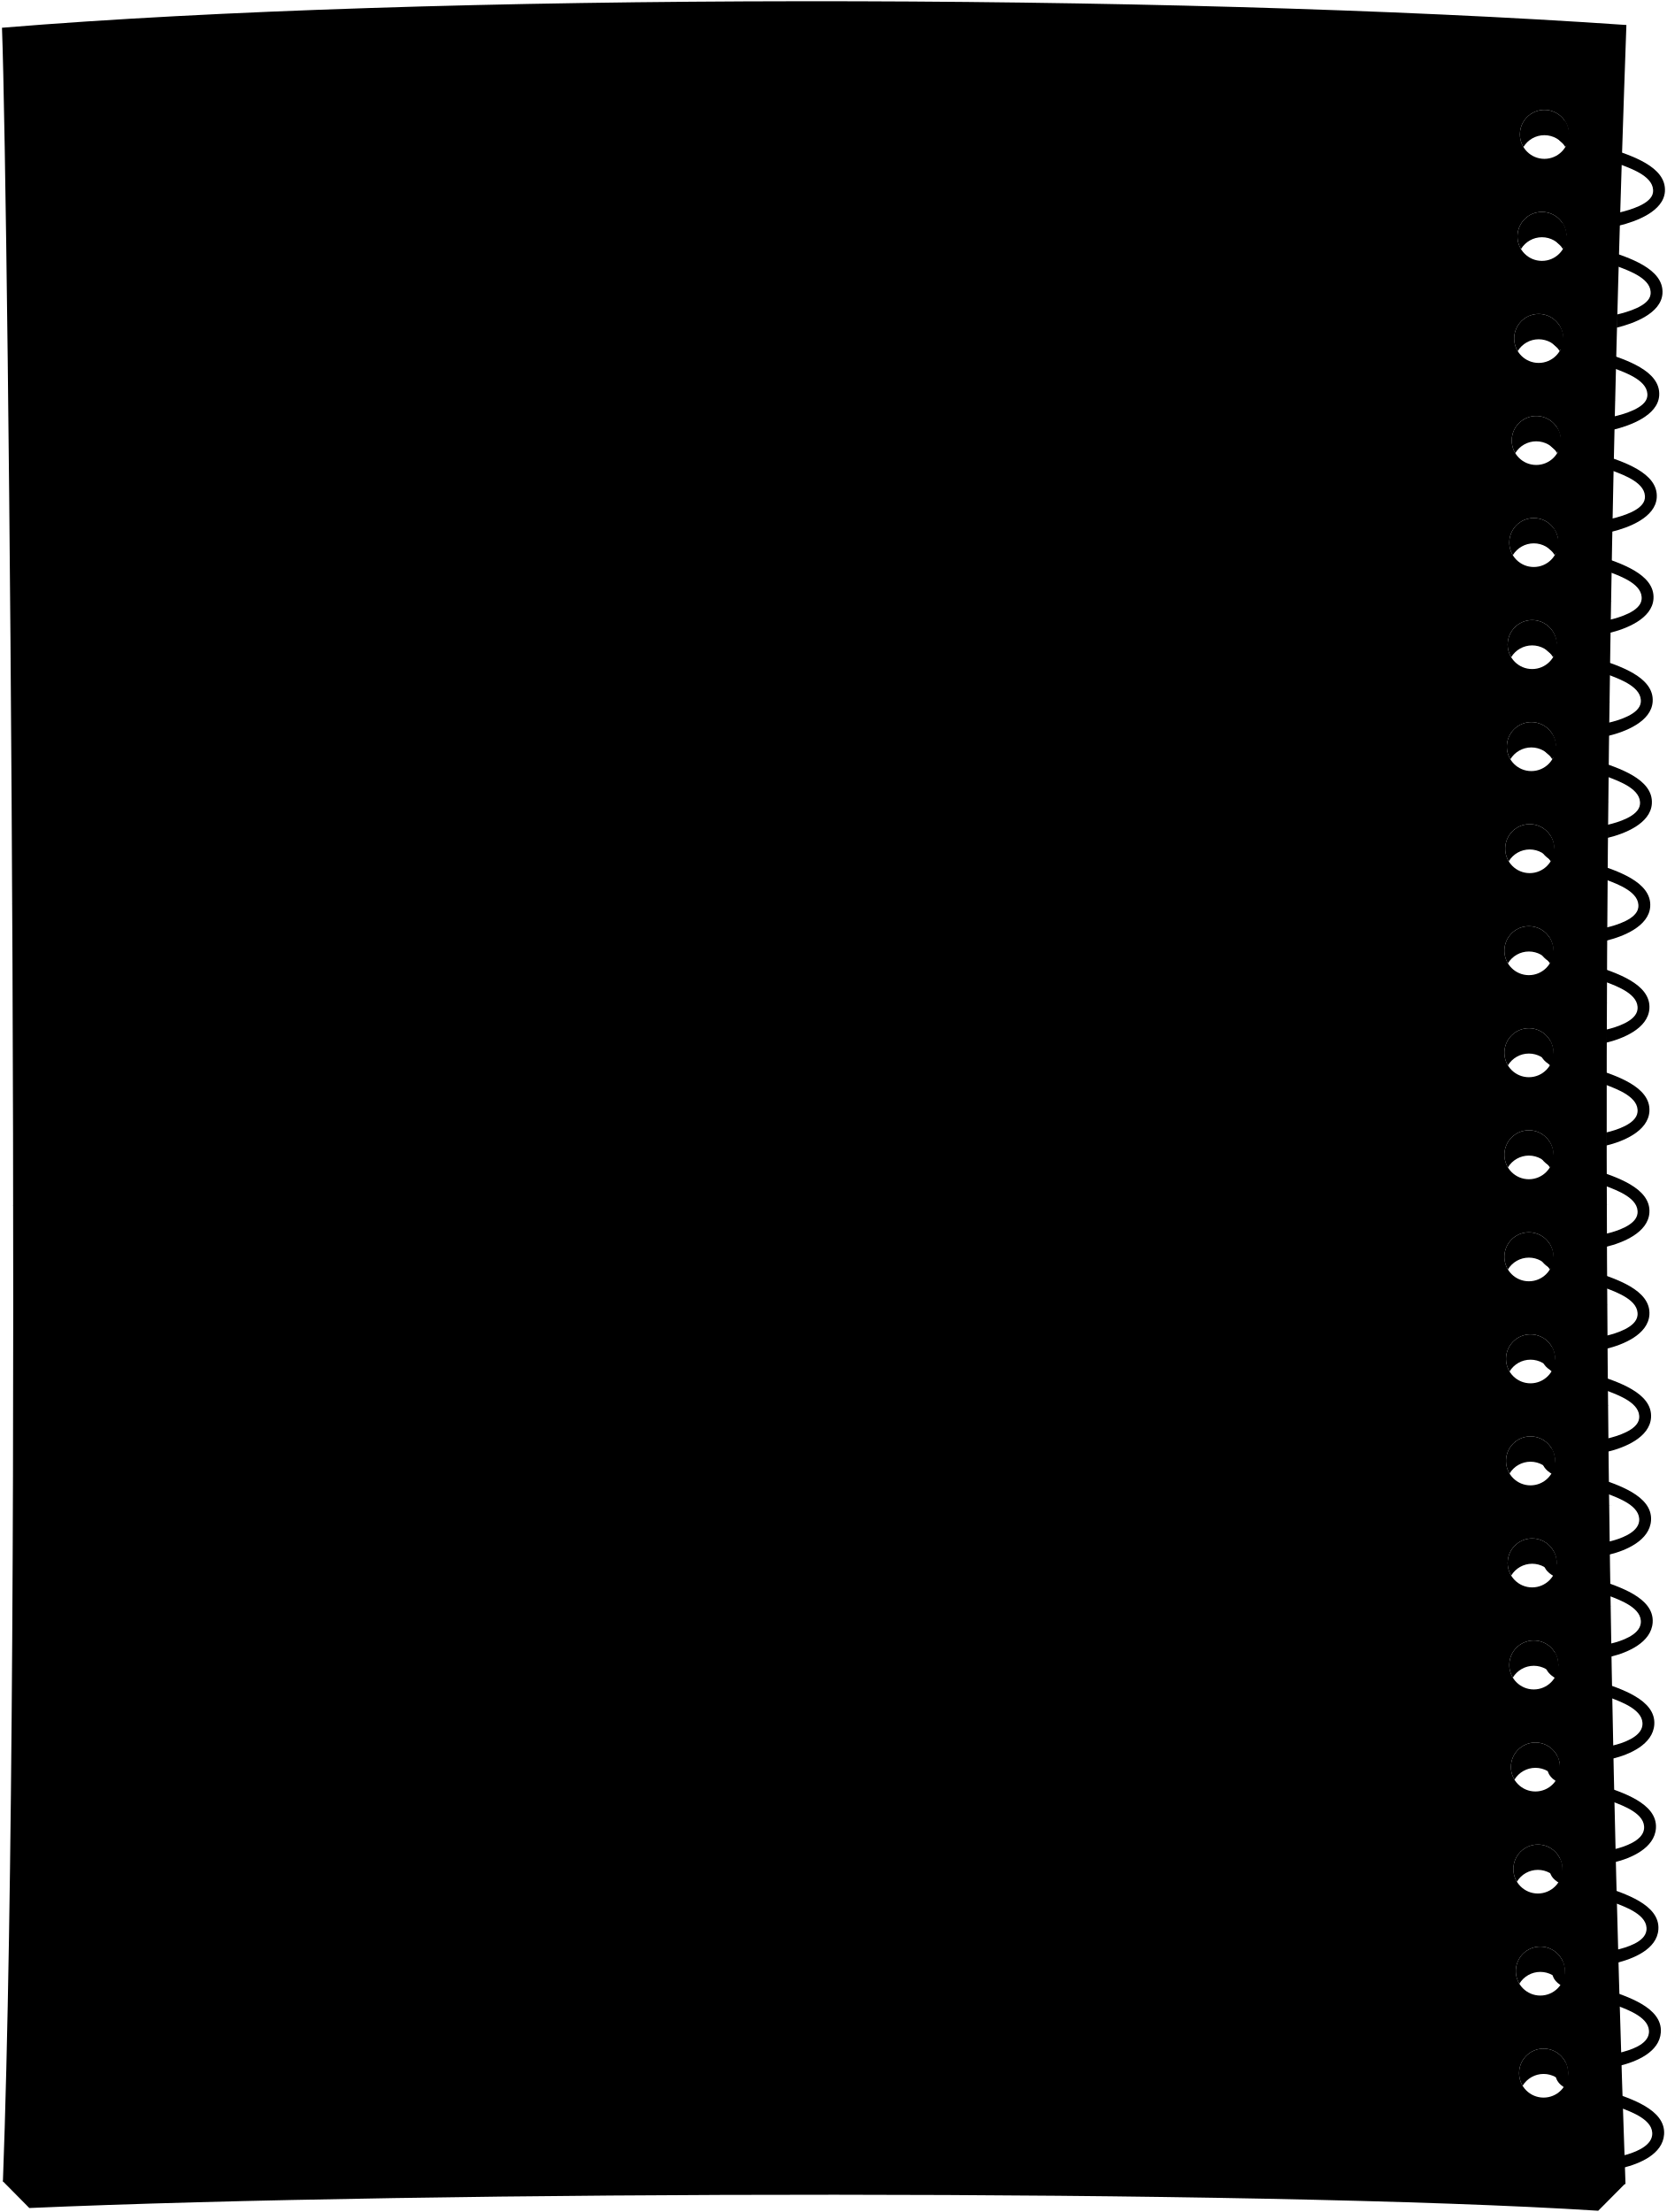
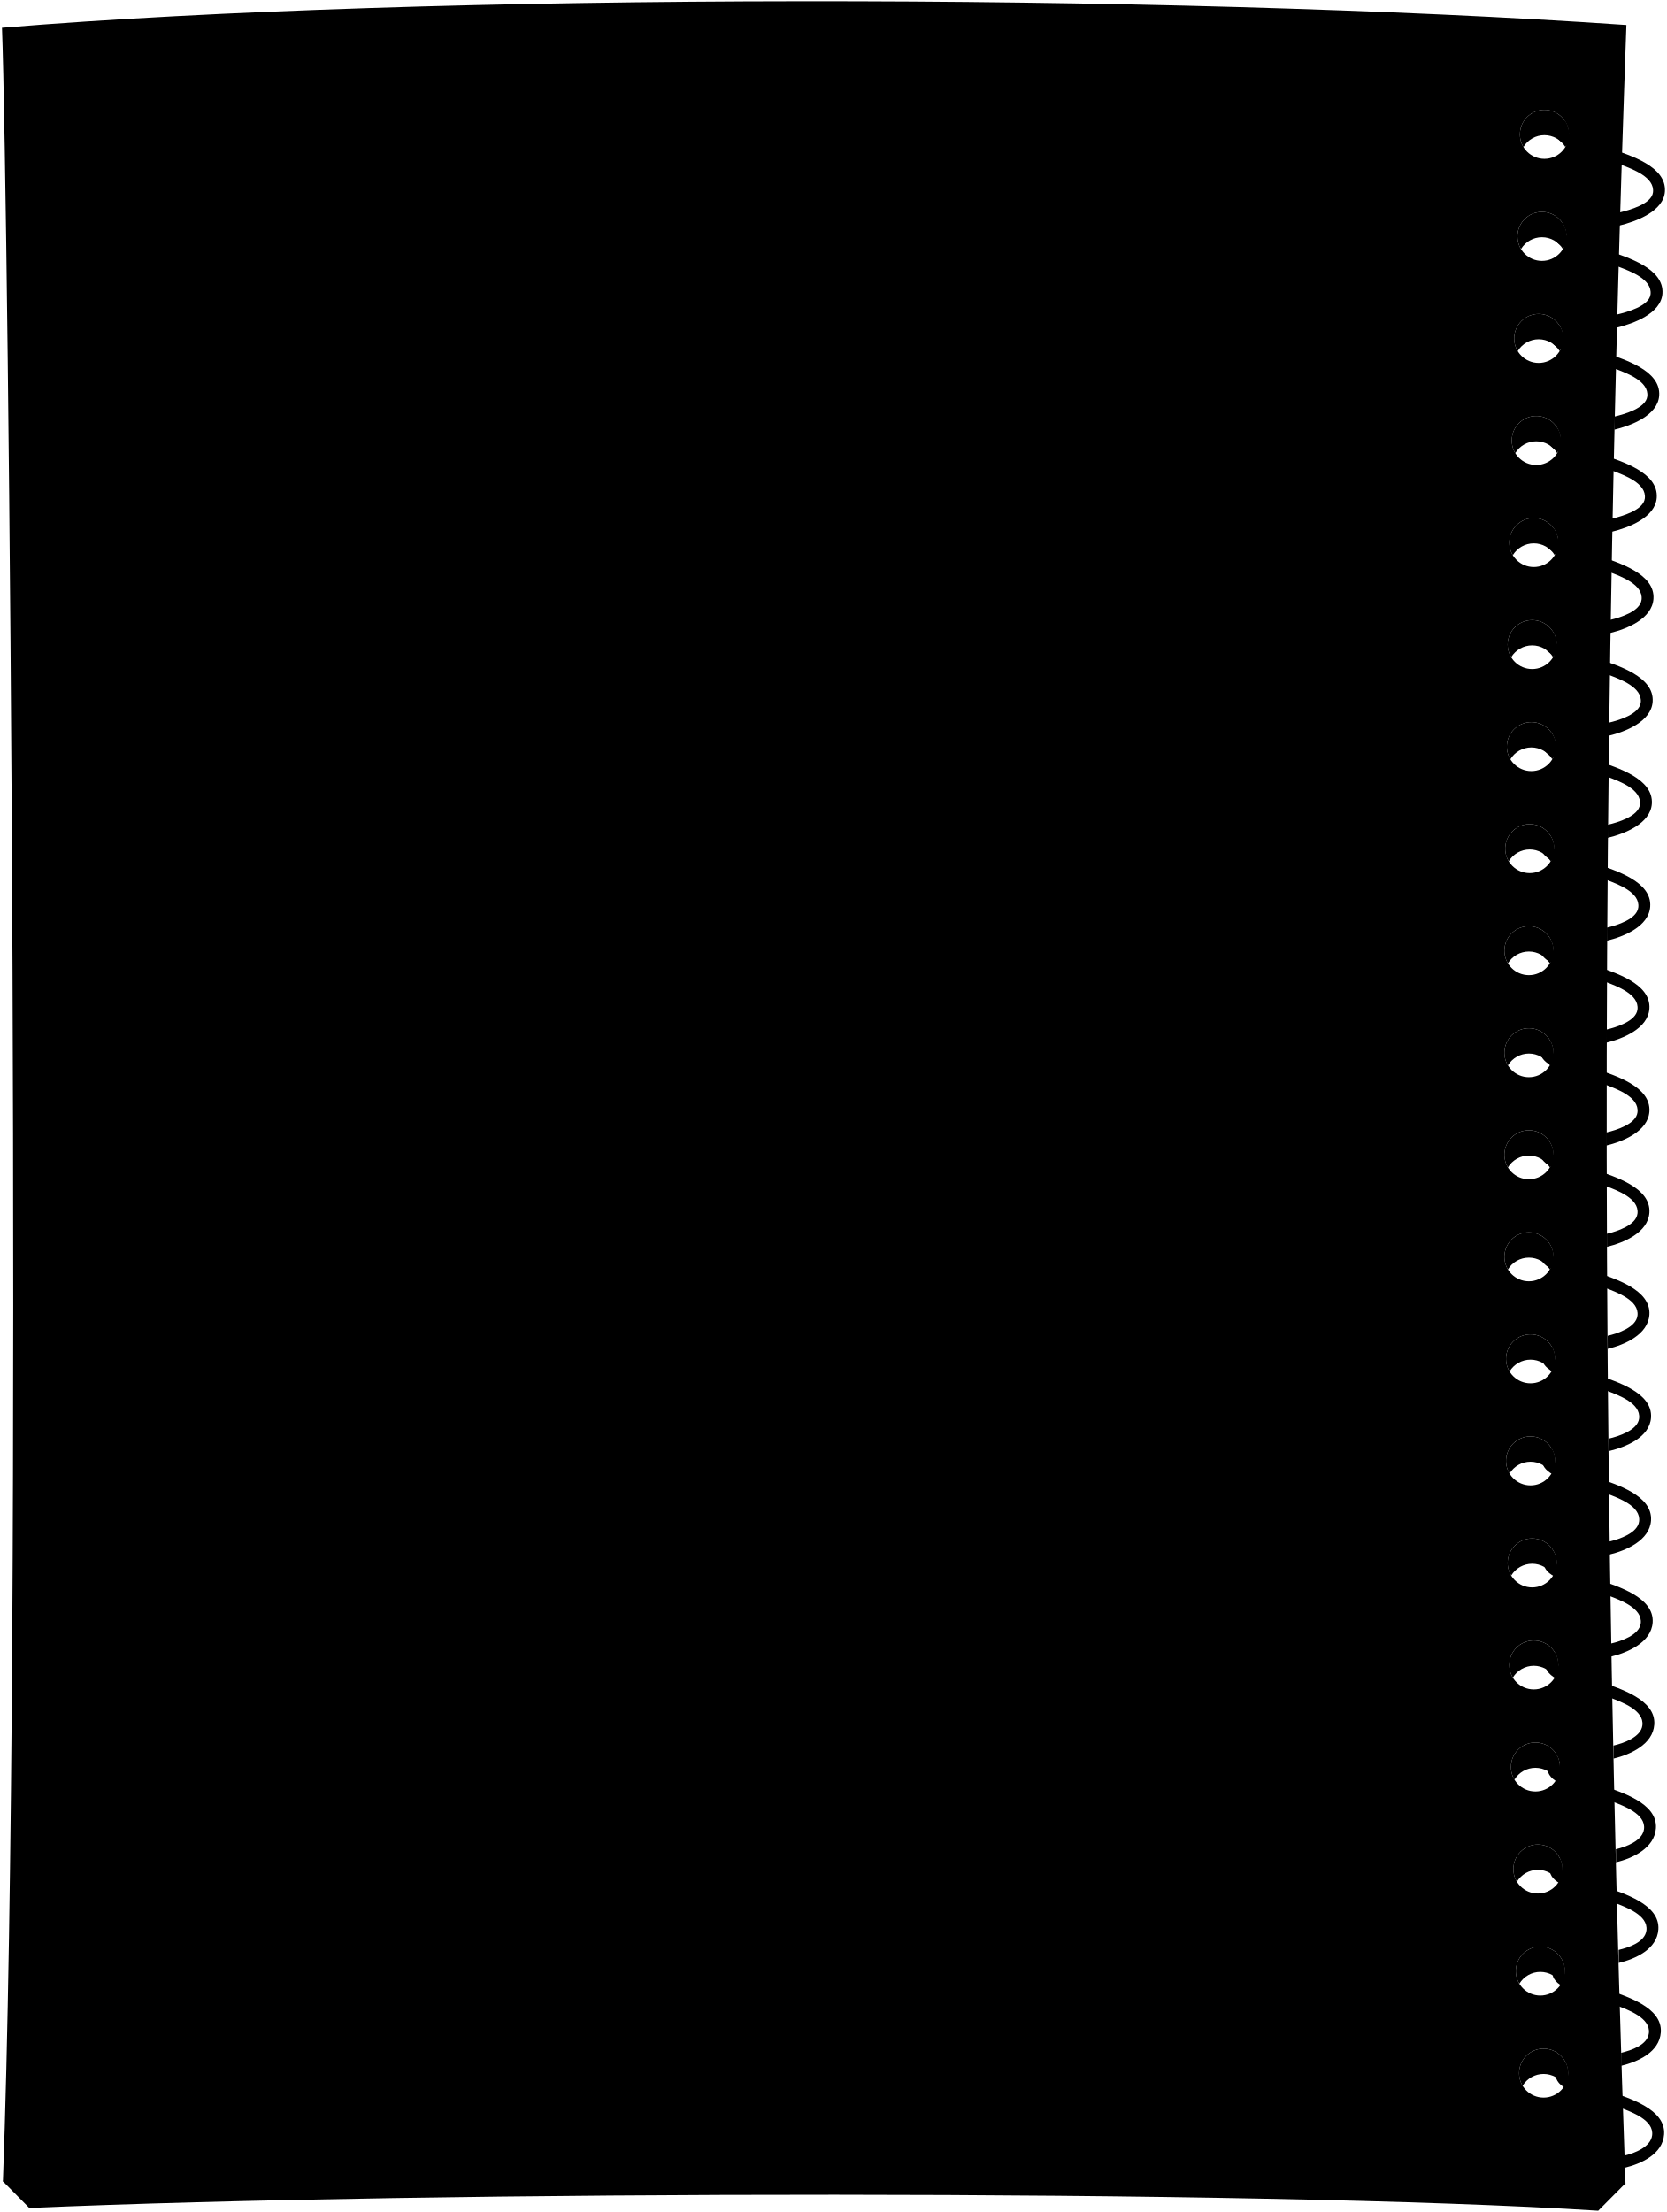
<svg viewBox="0 0 2041.06 2709.73">
  <g class="paperStackLight">
    <path d="M1890.86,2540.61a30,30,0,0,1,25.69,14.5,30,30,0,1,0-51.37,0A30,30,0,0,1,1890.86,2540.61Z" />
    <path d="M1886.86,2415.61a30,30,0,0,1,25.69,14.5,30,30,0,1,0-51.37,0A30,30,0,0,1,1886.86,2415.61Z" />
    <path d="M1883.86,2290.61a30,30,0,0,1,25.69,14.5,30,30,0,1,0-51.37,0A30,30,0,0,1,1883.86,2290.61Z" />
    <path d="M1880.86,2165.61a30,30,0,0,1,25.69,14.5,30,30,0,1,0-51.37,0A30,30,0,0,1,1880.86,2165.61Z" />
    <path d="M1878.86,2040.61a30,30,0,0,1,25.69,14.5,30,30,0,1,0-51.37,0A30,30,0,0,1,1878.86,2040.61Z" />
    <path d="M1876.86,1915.61a30,30,0,0,1,25.69,14.5,30,30,0,1,0-51.37,0A30,30,0,0,1,1876.86,1915.61Z" />
    <path d="M1874.86,1790.61a30,30,0,0,1,25.69,14.5,30,30,0,1,0-51.37,0A30,30,0,0,1,1874.86,1790.61Z" />
    <path d="M1874.86,1665.61a30,30,0,0,1,25.69,14.5,30,30,0,1,0-51.37,0A30,30,0,0,1,1874.86,1665.61Z" />
    <path d="M1872.86,1540.61a30,30,0,0,1,25.69,14.5,30,30,0,1,0-51.37,0A30,30,0,0,1,1872.86,1540.61Z" />
    <path d="M1872.86,1415.61a30,30,0,0,1,25.69,14.5,30,30,0,1,0-51.37,0A30,30,0,0,1,1872.86,1415.61Z" />
    <path d="M1872.86,1290.61a30,30,0,0,1,25.69,14.5,30,30,0,1,0-51.37,0A30,30,0,0,1,1872.86,1290.61Z" />
    <path d="M1872.86,1165.61a30,30,0,0,1,25.69,14.5,30,30,0,1,0-51.37,0A30,30,0,0,1,1872.86,1165.61Z" />
    <path d="M1873.86,1040.61a30,30,0,0,1,25.69,14.5,30,30,0,1,0-51.37,0A30,30,0,0,1,1873.86,1040.61Z" />
    <path d="M1875.86,915.61a30,30,0,0,1,25.69,14.5,30,30,0,1,0-51.37,0A30,30,0,0,1,1875.86,915.61Z" />
    <path d="M1876.86,790.61a30,30,0,0,1,25.69,14.5,30,30,0,1,0-51.37,0A30,30,0,0,1,1876.86,790.61Z" />
    <path d="M1878.86,665.61a30,30,0,0,1,25.69,14.5,30,30,0,1,0-51.37,0A30,30,0,0,1,1878.86,665.61Z" />
    <path d="M1881.86,540.61a30,30,0,0,1,25.69,14.5,30,30,0,1,0-51.37,0A30,30,0,0,1,1881.86,540.61Z" />
    <path d="M1884.86,415.61a30,30,0,0,1,25.69,14.5,30,30,0,1,0-51.37,0A30,30,0,0,1,1884.86,415.61Z" />
    <path d="M1888.86,290.61a30,30,0,0,1,25.69,14.5,30,30,0,1,0-51.37,0A30,30,0,0,1,1888.86,290.61Z" />
    <path d="M1891.86,165.61a30,30,0,0,1,25.69,14.5,30,30,0,1,0-51.37,0A30,30,0,0,1,1891.86,165.61Z" />
    <path d="M1990.7,2675.05l-32.89,33.14c-415.95-26.58-1435.95-24.58-1921.89-3.34L3.09,2671.67C672.65,2557.36,1335.28,2557,1990.7,2675.05Z" />
  </g>
  <path class="sketchPaperLight" d="M1974.85,664q-19.11,1005.75,16.37,2011.5c-341.36-34.91-1569.36-34.91-1987.65-3.32C28.39,2003.74,10.42,244.55,2.42,34,522.89-9.13,1427.86-8.39,1992.31,30.62Q1980.94,347.24,1974.85,664Zm-132,875.59a30,30,0,1,0,30-30A30,30,0,0,0,1842.86,1539.61Zm2,125a30,30,0,1,0,30-30A30,30,0,0,0,1844.86,1664.61Zm0,125a30,30,0,1,0,30-30A30,30,0,0,0,1844.86,1789.61Zm2,125a30,30,0,1,0,30-30A30,30,0,0,0,1846.86,1914.61Zm2,125a30,30,0,1,0,30-30A30,30,0,0,0,1848.86,2039.61Zm2,125a30,30,0,1,0,30-30A30,30,0,0,0,1850.86,2164.61Zm3,125a30,30,0,1,0,30-30A30,30,0,0,0,1853.86,2289.61Zm3,125a30,30,0,1,0,30-30A30,30,0,0,0,1856.86,2414.61Zm4,125a30,30,0,1,0,30-30A30,30,0,0,0,1860.86,2539.61Zm-12-1875a30,30,0,1,0,30-30A30,30,0,0,0,1848.86,664.61Zm-2,125a30,30,0,1,0,30-30A30,30,0,0,0,1846.86,789.61Zm-1,125a30,30,0,1,0,30-30A30,30,0,0,0,1845.86,914.61Zm-2,125a30,30,0,1,0,30-30A30,30,0,0,0,1843.86,1039.61Zm-1,125a30,30,0,1,0,30-30A30,30,0,0,0,1842.86,1164.61Zm0,125a30,30,0,1,0,30-30A30,30,0,0,0,1842.86,1289.61Zm0,125a30,30,0,1,0,30-30A30,30,0,0,0,1842.86,1414.61Zm19-1250a30,30,0,1,0,30-30A30,30,0,0,0,1861.86,164.61Zm-3,125a30,30,0,1,0,30-30A30,30,0,0,0,1858.86,289.61Zm-4,125a30,30,0,1,0,30-30A30,30,0,0,0,1854.86,414.61Zm-3,125a30,30,0,1,0,30-30A30,30,0,0,0,1851.86,539.61Z" />
-   <g class="wire">
-     <path d="M1903.13,1414.43c17.73,7.18,34.23,12.6,51.76,18.89,22.56,8.08,67.75,21.29,65.6,52.34-1.7,24.37-32.57,36.78-53,41.7,0-6.38,0-9.57-.07-16,12.55-2.92,36.72-10.4,38.48-24.7,2.31-18.67-25-28.43-39.1-33.87-18.66-7.18-38.48-13-57.57-19.88-26.36-8.34-29.36-26.34-11.36-34.34A29.83,29.83,0,0,1,1903.13,1414.43Z" />
-     <path d="M1903.13,1539.43c17.73,7.18,34.23,12.6,51.76,18.89,22.56,8.08,67.75,21.29,65.6,52.34-1.7,24.37-32.57,36.78-53,41.7,0-6.38,0-9.57-.07-16,12.55-2.92,36.72-10.4,38.48-24.7,2.31-18.67-25-28.43-39.1-33.87-18.66-7.18-38.48-13-57.57-19.88-26.36-8.34-29.36-26.34-11.36-34.34A29.83,29.83,0,0,1,1903.13,1539.43Z" />
-     <path d="M1905.13,1665.43c17.73,7.18,34.23,12.6,51.76,18.89,22.56,8.08,67.75,21.29,65.6,52.34-1.7,24.37-32.57,36.78-53,41.7,0-6.38-1-9.57-1.07-16,12.55-2.92,37.72-10.4,39.48-24.7,2.31-18.67-25-28.43-39.1-33.87-18.66-7.18-38.48-13-57.57-19.88-26.36-8.34-28.36-26.34-10.36-34.34C1903.86,1654.61,1904.86,1659.61,1905.13,1665.43Z" />
+   <g class="sketchbookWire">
+     <path d="M1903.13,1414.43c17.73,7.18,34.23,12.6,51.76,18.89,22.56,8.08,67.75,21.29,65.6,52.34-1.7,24.37-31.57,36.78-52,41.7,0-6.38,0-9.57-.07-16,12.55-2.92,35.72-10.4,37.48-24.7,2.31-18.67-25-28.43-39.1-33.87-18.66-7.18-38.48-13-57.57-19.88-26.36-8.34-29.36-26.34-11.36-34.34A29.83,29.83,0,0,1,1903.13,1414.43Z" />
+     <path d="M1903.13,1539.43c17.73,7.18,34.23,12.6,51.76,18.89,22.56,8.08,67.75,21.29,65.6,52.34-1.7,24.37-30.57,36.78-51,41.7,0-6.38,0-9.57-.07-16,12.55-2.92,34.72-10.4,36.48-24.7,2.31-18.67-25-28.43-39.1-33.87-18.66-7.18-38.48-13-57.57-19.88-26.36-8.34-29.36-26.34-11.36-34.34A29.83,29.83,0,0,1,1903.13,1539.43Z" />
+     <path d="M1905.13,1665.43c17.73,7.18,34.23,12.6,51.76,18.89,22.56,8.08,67.75,21.29,65.6,52.34-1.7,24.37-31.18,36-51.63,40.95l-.45-15.21c12.55-2.92,35.72-10.4,37.48-24.7,2.31-18.67-25-28.43-39.1-33.87-18.66-7.18-38.48-13-57.57-19.88-26.36-8.34-28.36-26.34-10.36-34.34C1903.86,1654.61,1904.86,1659.61,1905.13,1665.43Z" />
    <path d="M1905.13,1791.43c17.73,7.18,34.23,12.6,51.76,18.89,22.56,8.08,67.75,21.29,65.6,52.34-1.7,24.37-30.57,36.78-51,41.7,0-6.38,0-9.57-.07-16,12.55-2.92,34.72-10.4,36.48-24.7,2.31-18.67-25-28.43-39.1-33.87-18.66-7.18-38.48-13-57.57-19.88-26.36-8.34-28.36-27.34-10.36-35.34C1903.86,1778.61,1904.86,1785.61,1905.13,1791.43Z" />
    <path d="M1907.13,1916.43c17.73,7.18,34.23,12.6,51.76,18.89,22.56,8.08,67.75,21.29,65.6,52.34-1.7,24.37-30.57,36.78-51,41.7,0-6.38,0-9.57-.07-16,12.55-2.92,34.72-10.4,36.48-24.7,2.31-18.67-25-28.43-39.1-33.87-18.66-7.18-38.48-13-57.57-19.88-26.36-8.34-28.36-26.34-10.36-34.34C1905.86,1904.61,1906.86,1910.61,1907.13,1916.43Z" />
-     <path d="M1909.13,2041.43c17.73,7.18,34.23,12.6,51.76,18.89,22.56,8.08,67.75,21.29,65.6,52.34-1.7,24.37-30.57,36.78-51,41.7,0-6.38,0-9.57-.07-16,12.55-2.92,34.72-10.4,36.48-24.7,2.31-18.67-25-28.43-39.1-33.87-18.66-7.18-38.48-13-57.57-19.88-26.36-8.34-28.36-27.34-10.36-35.34C1907.86,2028.61,1908.86,2035.61,1909.13,2041.43Z" />
-     <path d="M1911.13,2168.43c17.73,7.18,34.23,12.6,51.76,18.89,22.56,8.08,67.75,21.29,65.6,52.34-1.7,24.37-30.57,36.78-51,41.7,0-6.38,0-9.57-.07-16,12.55-2.92,34.72-10.4,36.48-24.7,2.31-18.67-25-28.43-39.1-33.87-18.66-7.18-38.48-13-57.57-19.88-26.36-8.34-27.36-27.34-9.36-35.34A53.09,53.09,0,0,1,1911.13,2168.43Z" />
-     <path d="M1914.13,2292.43c17.73,7.18,34.23,12.6,51.76,18.89,22.56,8.08,67.75,21.29,65.6,52.34-1.7,24.37-31.18,36-51.63,41,0-6.39,0-9.62,0-16,12.56-2.93,35.27-9.61,37-23.91,2.31-18.67-25-28.43-39.1-33.87-18.66-7.18-38.48-13-57.57-19.88-26.36-8.34-27.36-26.34-9.36-34.34C1913.86,2282.61,1913.86,2286.61,1914.13,2292.43Z" />
-     <path d="M1917.13,2418.43c17.73,7.18,34.23,12.6,51.76,18.89,22.56,8.08,67.75,21.29,65.6,52.34-1.7,24.37-30.18,36-50.63,41,0-6.39,0-9.62,0-16,12.56-2.93,34.27-9.61,36-23.91,2.31-18.67-25-28.43-39.1-33.87-18.66-7.18-38.48-13-57.57-19.88-26.36-8.34-27.36-27.34-9.36-35.34C1916.86,2407.61,1916.86,2412.61,1917.13,2418.43Z" />
-     <path d="M1921.13,2543.43c17.73,7.18,34.23,12.6,51.76,18.89,22.56,8.08,67.75,21.29,65.6,52.34-1.7,24.37-30.18,36-50.63,41,0-6.39,0-8.62,0-15,12.56-2.93,34.27-10.61,36-24.91,2.31-18.67-25-28.43-39.1-33.87-18.66-7.18-38.48-13-57.57-19.88-26.36-8.34-27.36-27.34-9.36-35.34C1920.86,2532.61,1920.86,2537.61,1921.13,2543.43Z" />
+     <path d="M1909.13,2041.43c17.73,7.18,34.23,12.6,51.76,18.89,22.56,8.08,67.75,21.29,65.6,52.34-1.7,24.37-29.57,36.78-50,41.7,0-6.38,0-9.57-.07-16,12.55-2.92,33.72-10.4,35.48-24.7,2.31-18.67-25-28.43-39.1-33.87-18.66-7.18-38.48-13-57.57-19.88-26.36-8.34-28.36-27.34-10.36-35.34C1907.86,2028.61,1908.86,2035.61,1909.13,2041.43Z" />
+     <path d="M1911.13,2168.43c17.73,7.18,34.23,12.6,51.76,18.89,22.56,8.08,67.75,21.29,65.6,52.34-1.7,24.37-28.57,36.78-49,41.7,0-6.38,0-9.57-.07-16,12.55-2.92,32.72-10.4,34.48-24.7,2.31-18.67-25-28.43-39.1-33.87-18.66-7.18-38.48-13-57.57-19.88-26.36-8.34-27.36-27.34-9.36-35.34A53.09,53.09,0,0,1,1911.13,2168.43Z" />
+     <path d="M1914.13,2292.43c17.73,7.18,34.23,12.6,51.76,18.89,22.56,8.08,67.75,21.29,65.6,52.34-1.7,24.37-28.18,36-48.63,41,0-6.39,0-9.62,0-16,12.56-2.93,32.27-9.61,34-23.91,2.31-18.67-25-28.43-39.1-33.87-18.66-7.18-38.48-13-57.57-19.88-26.36-8.34-27.36-26.34-9.36-34.34C1913.86,2282.61,1913.86,2286.61,1914.13,2292.43Z" />
+     <path d="M1917.13,2418.43c17.73,7.18,34.23,12.6,51.76,18.89,22.56,8.08,67.75,21.29,65.6,52.34-1.7,24.37-28.18,36-48.63,41,0-6.39,0-9.62,0-16,12.56-2.93,32.27-9.61,34-23.91,2.31-18.67-25-28.43-39.1-33.87-18.66-7.18-38.48-13-57.57-19.88-26.36-8.34-27.36-27.34-9.36-35.34C1916.86,2407.61,1916.86,2412.61,1917.13,2418.43Z" />
+     <path d="M1921.13,2543.43c17.73,7.18,34.23,12.6,51.76,18.89,22.56,8.08,67.75,21.29,65.6,52.34-1.7,24.37-28.18,36-48.63,41,0-6.39,0-8.62,0-15,12.56-2.93,32.27-10.61,34-24.91,2.31-18.67-25-28.43-39.1-33.87-18.66-7.18-38.48-13-57.57-19.88-26.36-8.34-27.36-27.34-9.36-35.34C1920.86,2532.61,1920.86,2537.61,1921.13,2543.43Z" />
    <path d="M1903.13,1290.43c17.73,7.18,34.23,12.6,51.76,18.89,22.56,8.08,67.75,21.29,65.6,52.34-1.7,24.37-32.57,36.78-53,41.7,0-6.38,0-9.57-.07-16,12.55-2.92,36.72-10.4,38.48-24.7,2.31-18.67-25-28.43-39.1-33.87-18.66-7.18-38.48-13-57.57-19.88-26.36-8.34-28.36-26.34-10.36-34.34A35,35,0,0,1,1903.13,1290.43Z" />
    <path d="M1903.13,1164.43c17.73,7.18,34.23,12.6,51.76,18.89,22.56,8.08,67.75,21.29,65.6,52.34-1.7,24.37-32.57,36.78-53,41.7,0-6.38,0-9.57-.07-16,12.55-2.92,36.72-10.4,38.48-24.7,2.31-18.67-25-28.43-39.1-33.87-18.66-7.18-38.48-13-57.57-19.88-26.36-8.34-29.36-26.34-11.36-34.34A29.83,29.83,0,0,1,1903.13,1164.43Z" />
-     <path d="M1904.13,1039.43c17.73,7.18,34.23,12.6,51.76,18.89,22.56,8.08,67.75,21.29,65.6,52.34-1.7,24.37-33.57,36.78-54,41.7,0-6.38,0-9.57-.07-16,12.55-2.92,37.72-10.4,39.48-24.7,2.31-18.67-25-28.43-39.1-33.87-18.66-7.18-38.48-13-57.57-19.88-26.36-8.34-29.36-26.34-11.36-34.34A29.83,29.83,0,0,1,1904.13,1039.43Z" />
+     <path d="M1904.13,1039.43c17.73,7.18,34.23,12.6,51.76,18.89,22.56,8.08,67.75,21.29,65.6,52.34-1.7,24.37-32.57,36.78-53,41.7,0-6.38,0-9.57-.07-16,12.55-2.92,36.72-10.4,38.48-24.7,2.31-18.67-25-28.43-39.1-33.87-18.66-7.18-38.48-13-57.57-19.88-26.36-8.34-29.36-26.34-11.36-34.34A29.83,29.83,0,0,1,1904.13,1039.43Z" />
    <path d="M1906.13,913.43c17.73,7.18,34.23,12.6,51.76,18.89,22.56,8.08,67.75,21.29,65.6,52.34-1.7,24.37-33.57,36.78-54,41.7,0-6.38,0-9.57-.07-16,12.55-2.92,37.72-10.4,39.48-24.7,2.31-18.67-25-28.43-39.1-33.87-18.66-7.18-38.48-13-57.57-19.88-26.36-8.34-30.36-26.34-12.36-34.34C1903.86,901.61,1905.86,907.61,1906.13,913.43Z" />
    <path d="M1907.13,788.43c17.73,7.18,34.23,12.6,51.76,18.89,22.56,8.08,67.75,21.29,65.6,52.34-1.7,24.37-33.57,36.78-54,41.7,0-6.38,0-9.57-.07-16,12.55-2.92,37.72-10.4,39.48-24.7,2.31-18.67-25-28.43-39.1-33.87-18.66-7.18-38.48-13-57.57-19.88-26.36-8.34-30.36-26.34-12.36-34.34C1903.86,775.61,1906.86,782.61,1907.13,788.43Z" />
-     <path d="M1909.13,662.43c17.73,7.18,33.23,12.6,50.76,18.89,22.56,8.08,67.75,21.29,65.6,52.34-1.7,24.37-33.57,36.78-54,41.7,0-6.38,0-9.57-.07-16,12.55-2.92,37.72-10.4,39.48-24.7,2.31-18.67-25-28.43-39.1-33.87-18.66-7.18-38.48-13-57.57-19.88-26.36-8.34-29.36-26.34-11.36-34.34C1905.86,650.61,1907.86,656.61,1909.13,662.43Z" />
+     <path d="M1909.13,662.43c17.73,7.18,33.23,12.6,50.76,18.89,22.56,8.08,67.75,21.29,65.6,52.34-1.7,24.37-32.57,36.78-53,41.7,0-6.38,0-9.57-.07-16,12.55-2.92,36.72-10.4,38.48-24.7,2.31-18.67-25-28.43-39.1-33.87-18.66-7.18-38.48-13-57.57-19.88-26.36-8.34-29.36-26.34-11.36-34.34C1905.86,650.61,1907.86,656.61,1909.13,662.43Z" />
    <path d="M1912.13,538.43c17.73,7.18,34.23,12.6,51.76,18.89,22.56,8.08,67.75,21.29,65.6,52.34-1.7,24.37-34.57,36.78-55,41.7,0-6.38,0-9.57-.07-16,12.55-2.92,38.72-10.4,40.48-24.7,2.31-18.67-25-28.43-39.1-33.87-18.66-7.18-38.48-13-57.57-19.88-26.36-8.34-30.36-26.34-12.36-34.34C1909.86,526.61,1911.86,531.61,1912.13,538.43Z" />
-     <path d="M1915.13,413.43c17.73,7.18,34.23,12.6,51.76,18.89,22.56,8.08,67.75,21.29,65.6,52.34-1.7,24.37-35.57,36.78-56,41.7,0-6.38,0-9.57-.07-16,12.55-2.92,39.72-10.4,41.48-24.7,2.31-18.67-25-28.43-39.1-33.87-18.66-7.18-38.48-13-57.57-19.88-26.36-8.34-30.36-26.34-12.36-34.34C1912.86,401.61,1914.86,407.61,1915.13,413.43Z" />
+     <path d="M1915.13,413.43c17.73,7.18,34.23,12.6,51.76,18.89,22.56,8.08,67.75,21.29,65.6,52.34-1.7,24.37-34.57,36.78-55,41.7,0-6.38,0-9.57-.07-16,12.55-2.92,38.72-10.4,40.48-24.7,2.31-18.67-25-28.43-39.1-33.87-18.66-7.18-38.48-13-57.57-19.88-26.36-8.34-30.36-26.34-12.36-34.34C1912.86,401.61,1914.86,407.61,1915.13,413.43Z" />
    <path d="M1919.13,288.43c17.73,7.18,34.23,12.6,51.76,18.89,22.56,8.08,67.75,21.29,65.6,52.34-1.7,24.37-35.57,36.78-56,41.7,0-6.38,0-9.57-.07-16,12.55-2.92,39.72-10.4,41.48-24.7,2.31-18.67-25-28.43-39.1-33.87-18.66-7.18-38.48-13-57.57-19.88-26.36-8.34-29.36-26.34-11.36-34.34A29.83,29.83,0,0,1,1919.13,288.43Z" />
    <path d="M1922.13,163.43c17.73,7.18,34.23,12.6,51.76,18.89,22.56,8.08,67.75,21.29,65.6,52.34-1.7,24.37-35.57,36.78-56,41.7,0-6.38,0-9.57-.07-16,12.55-2.92,39.72-10.4,41.48-24.7,2.31-18.67-25-28.43-39.1-33.87-18.66-7.18-38.48-13-57.57-19.88-26.36-8.34-29.36-26.34-11.36-34.34A29.83,29.83,0,0,1,1922.13,163.43Z" />
  </g>
  <g class="blueDisplayLine">
-     <path d="M1980.85,490.24c-460-24.63-1496-21.63-1966.9,1.61" />
-     <path d="M1975.84,613.28C1525.86,592.61,511.7,599.47,15,615" />
-     <path d="M1975.83,736.47C1541.86,720.61,511.71,722.64,15,738.2" />
-     <path d="M1973.82,859.58c-430-11-1462.61-13.75-1958.84,1.79" />
-     <path d="M1971.82,982.69C1522.86,968.61,510.7,969,15,984.53" />
-     <path d="M1970.81,1105.81C1548.86,1095.61,509.7,1092.2,14,1107.72" />
-     <path d="M1970.81,1229c-461.95-13.35-1460.36-13.6-1955.82,1.87" />
-     <path d="M1969.81,1352.08C1552.86,1337.61,510.2,1338.54,15,1354" />
-     <path d="M1970.81,1475.25c-378-16.64-1460.37-13.55-1955.83,1.85" />
-     <path d="M1970.82,1598.38c-400-13.77-1460.38-13.51-1955.85,1.84" />
-     <path d="M1971.83,1721.55c-399-14.94-1461.15-13.52-1956.87,1.8" />
-     <path d="M1975.84,1844.8c-432-13.19-1464.16-13.63-1960.9,1.67" />
-     <path d="M1975.85,1967.93c-382-10.32-1464.18-13.59-1960.92,1.66" />
-     <path d="M1975.86,2091.06c-374-13.45-1464.2-13.55-1960.95,1.66" />
-     <path d="M1977.88,2214.25c-380-10.64-1466.48-13.57-1964,1.62" />
-     <path d="M1975.89,2337.33c-338-11.72-1588.06-16.4-1961,1.64" />
-     <path d="M1975.9,2460.47c-500-19.86-1453-14.86-1961.06,1.63" />
+     <path d="M1977.85,490.24c-460-24.63-1495-21.63-1965.9,1.61" />
+     <path d="M1974.84,613.28C1524.86,592.61,509.7,599.47,13,615" />
+     <path d="M1972.83,736.47C1538.86,720.61,510.71,722.64,14,738.2" />
+     <path d="M1970.82,859.58c-430-11-1459.61-13.75-1955.84,1.79" />
+     <path d="M1968.82,982.69C1519.86,968.61,510.7,969,15,984.53" />
+     <path d="M1967.81,1105.81C1545.86,1095.61,511.7,1092.2,16,1107.72" />
+     <path d="M1967.81,1229c-461.95-13.35-1455.36-13.6-1950.82,1.87" />
+     <path d="M1966.81,1352.08C1549.86,1337.61,512.2,1338.54,17,1354" />
+     <path d="M1966.81,1475.25c-378-16.64-1454.37-13.55-1949.83,1.85" />
+     <path d="M1967.82,1598.38c-400-13.77-1455.38-13.51-1950.85,1.84" />
+     <path d="M1968.83,1721.55c-399-14.94-1456.15-13.52-1951.87,1.8" />
+     <path d="M1969.84,1844.8c-432-13.19-1456.16-13.63-1952.9,1.67" />
+     <path d="M1971.85,1967.93c-382-10.32-1459.18-13.59-1955.92,1.66" />
+     <path d="M1973.86,2091.06c-374-13.45-1461.2-13.55-1957.95,1.66" />
+     <path d="M1976.88,2214.25c-380-10.64-1464.48-13.57-1962,1.62" />
+     <path d="M1979.89,2337.33c-338-11.72-1594.06-16.4-1967,1.64" />
+     <path d="M1982.9,2460.47c-500-19.86-1464-14.86-1972,1.63" />
  </g>
-   <path class="redDisplayLine" d="M352.87,17.7c3.49,520.41,5.43,2122.41.51,2642.82" />
+   <path class="redDisplayLine" d="M352.87,14.7c3.49,520.41,5.43,2121,.51,2641.41" />
</svg>
